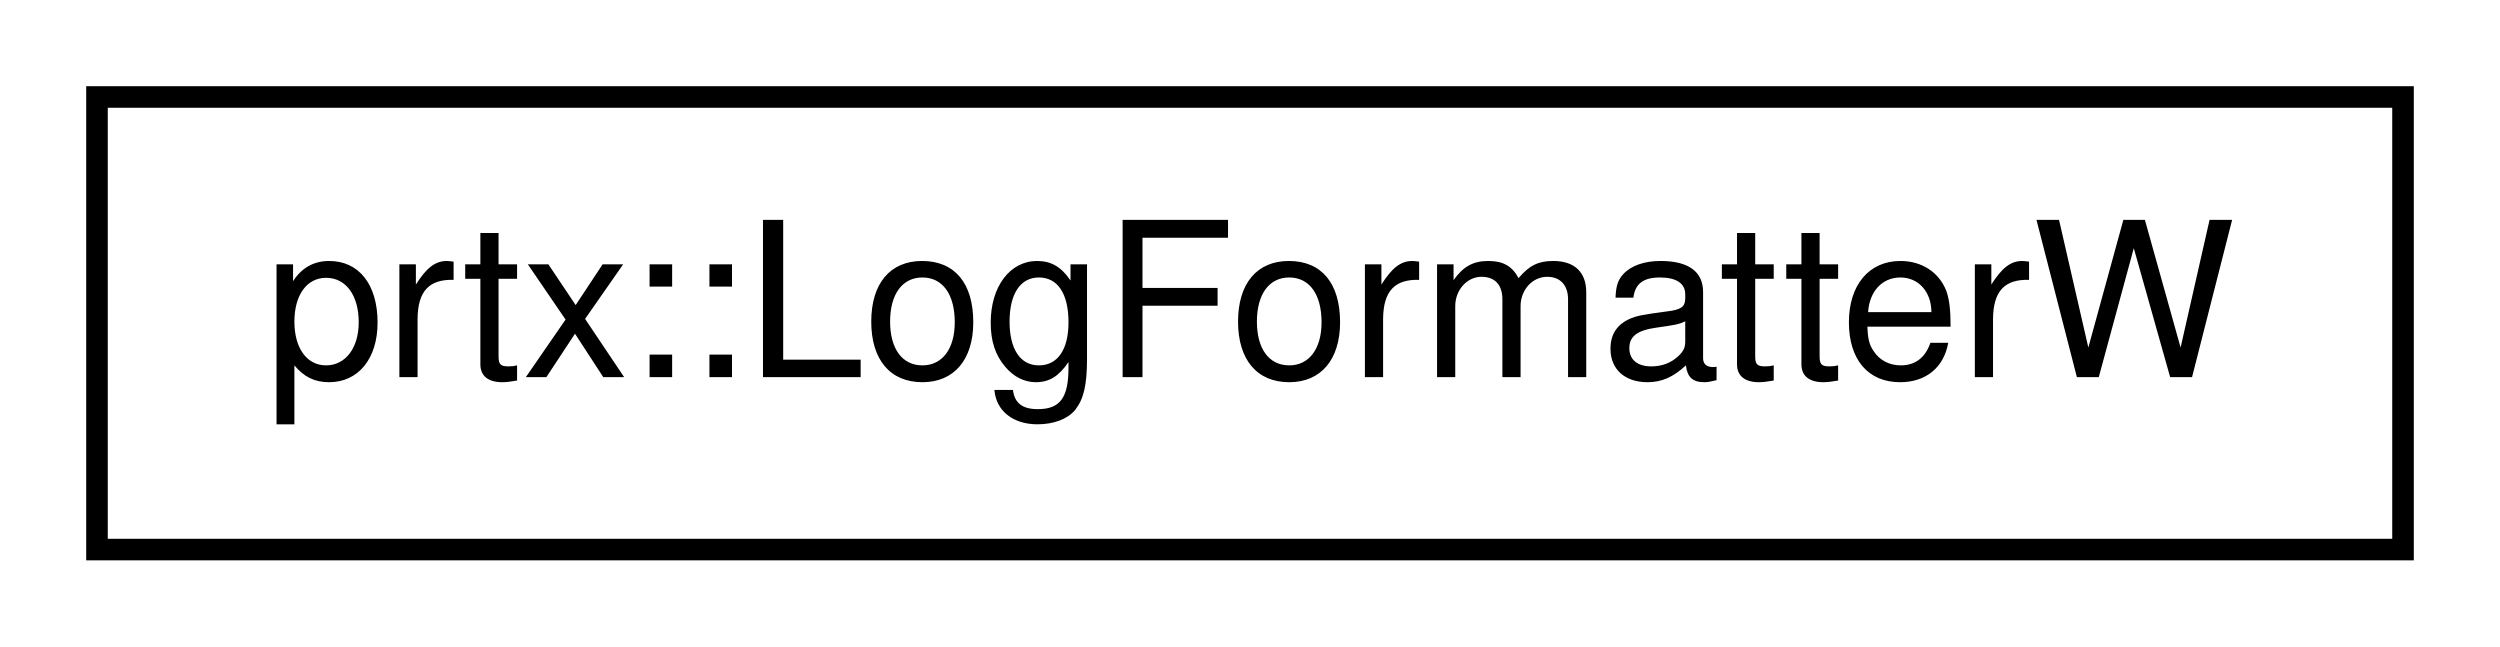
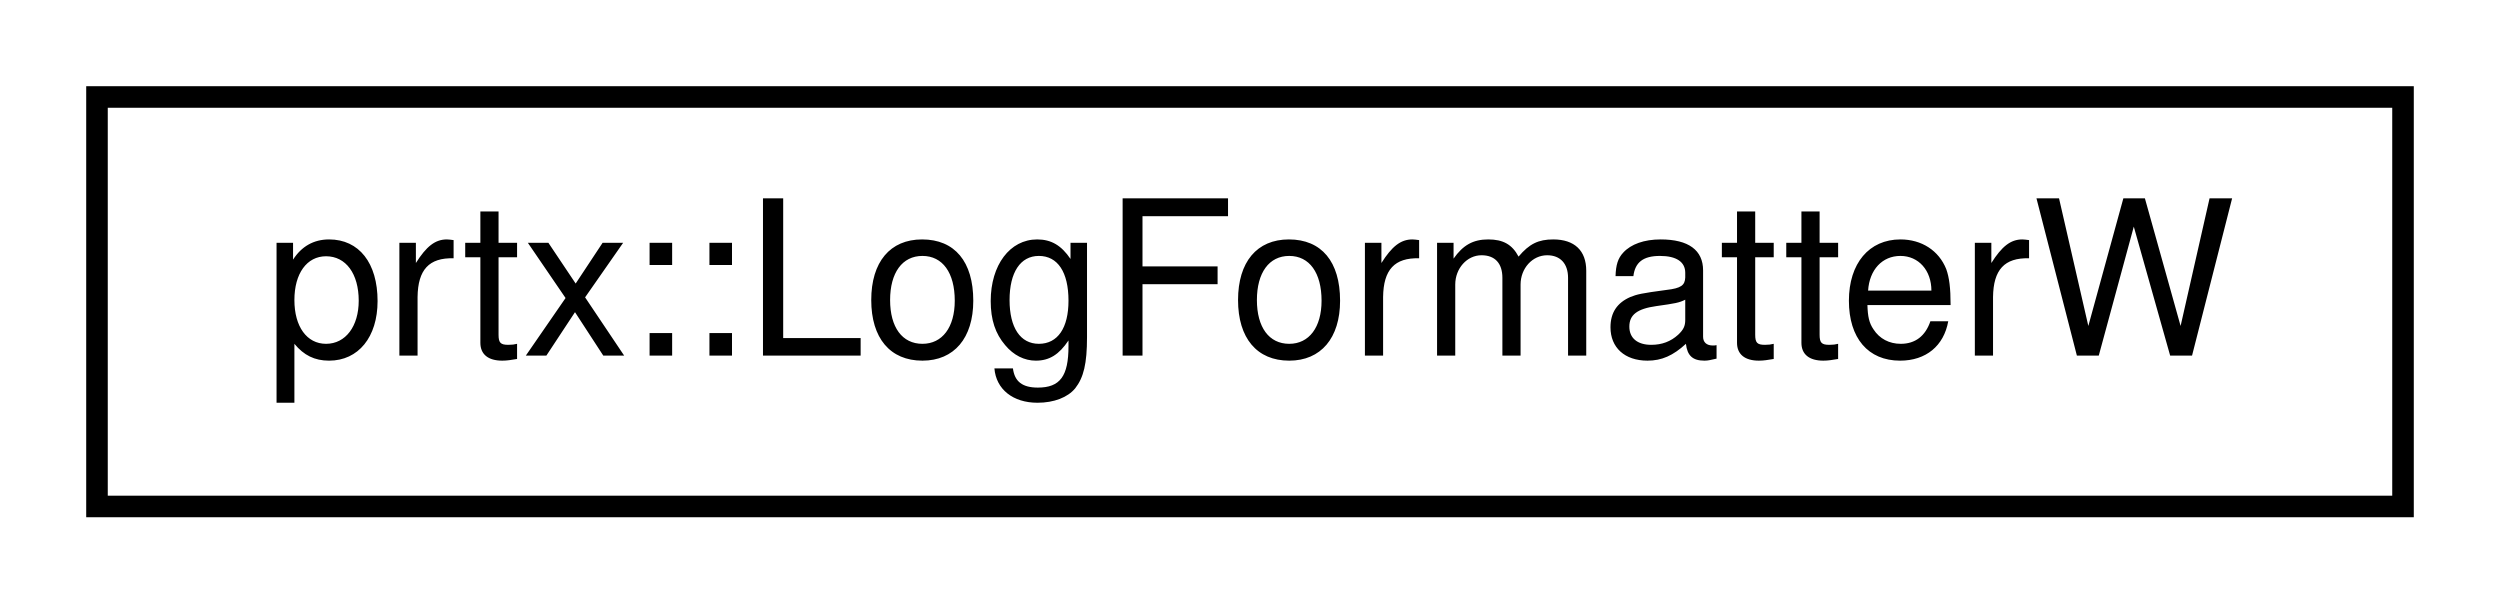
- <svg xmlns="http://www.w3.org/2000/svg" xmlns:xlink="http://www.w3.org/1999/xlink" width="116pt" height="30pt" viewBox="0.00 0.00 116.00 30.00">
-   <g id="graph1" class="graph" transform="scale(1 1) rotate(0) translate(4 26)">
+ <svg xmlns="http://www.w3.org/2000/svg" xmlns:xlink="http://www.w3.org/1999/xlink" width="116pt" height="28pt" viewBox="0.00 0.00 116.00 28.00">
+   <g id="graph0" class="graph" transform="scale(1 1) rotate(0) translate(4 24)">
    <g id="node1" class="node">
-       <a xlink:href="classprtx_1_1_log_formatter_w.html" target="_top" xlink:title="prtx::LogFormatterW">
-         <polygon fill="none" stroke="black" points="0.5,-0.5 0.5,-21.5 107.5,-21.5 107.5,-0.5 0.5,-0.5" />
-         <text text-anchor="middle" x="54" y="-8.5" font-family="Helvetica,sans-Serif" font-size="10.00">prtx::LogFormatterW</text>
-       </a>
+       <g id="a_node1">
+         <a xlink:href="classprtx_1_1_log_formatter_w.html" target="_top" xlink:title="prtx::LogFormatterW">
+           <polygon fill="none" stroke="black" points="0.5,-0.5 0.5,-19.5 107.5,-19.5 107.5,-0.5 0.5,-0.5" />
+           <text text-anchor="middle" x="54" y="-7.5" font-family="Helvetica,sans-Serif" font-size="10.00">prtx::LogFormatterW</text>
+         </a>
+       </g>
    </g>
  </g>
</svg>
